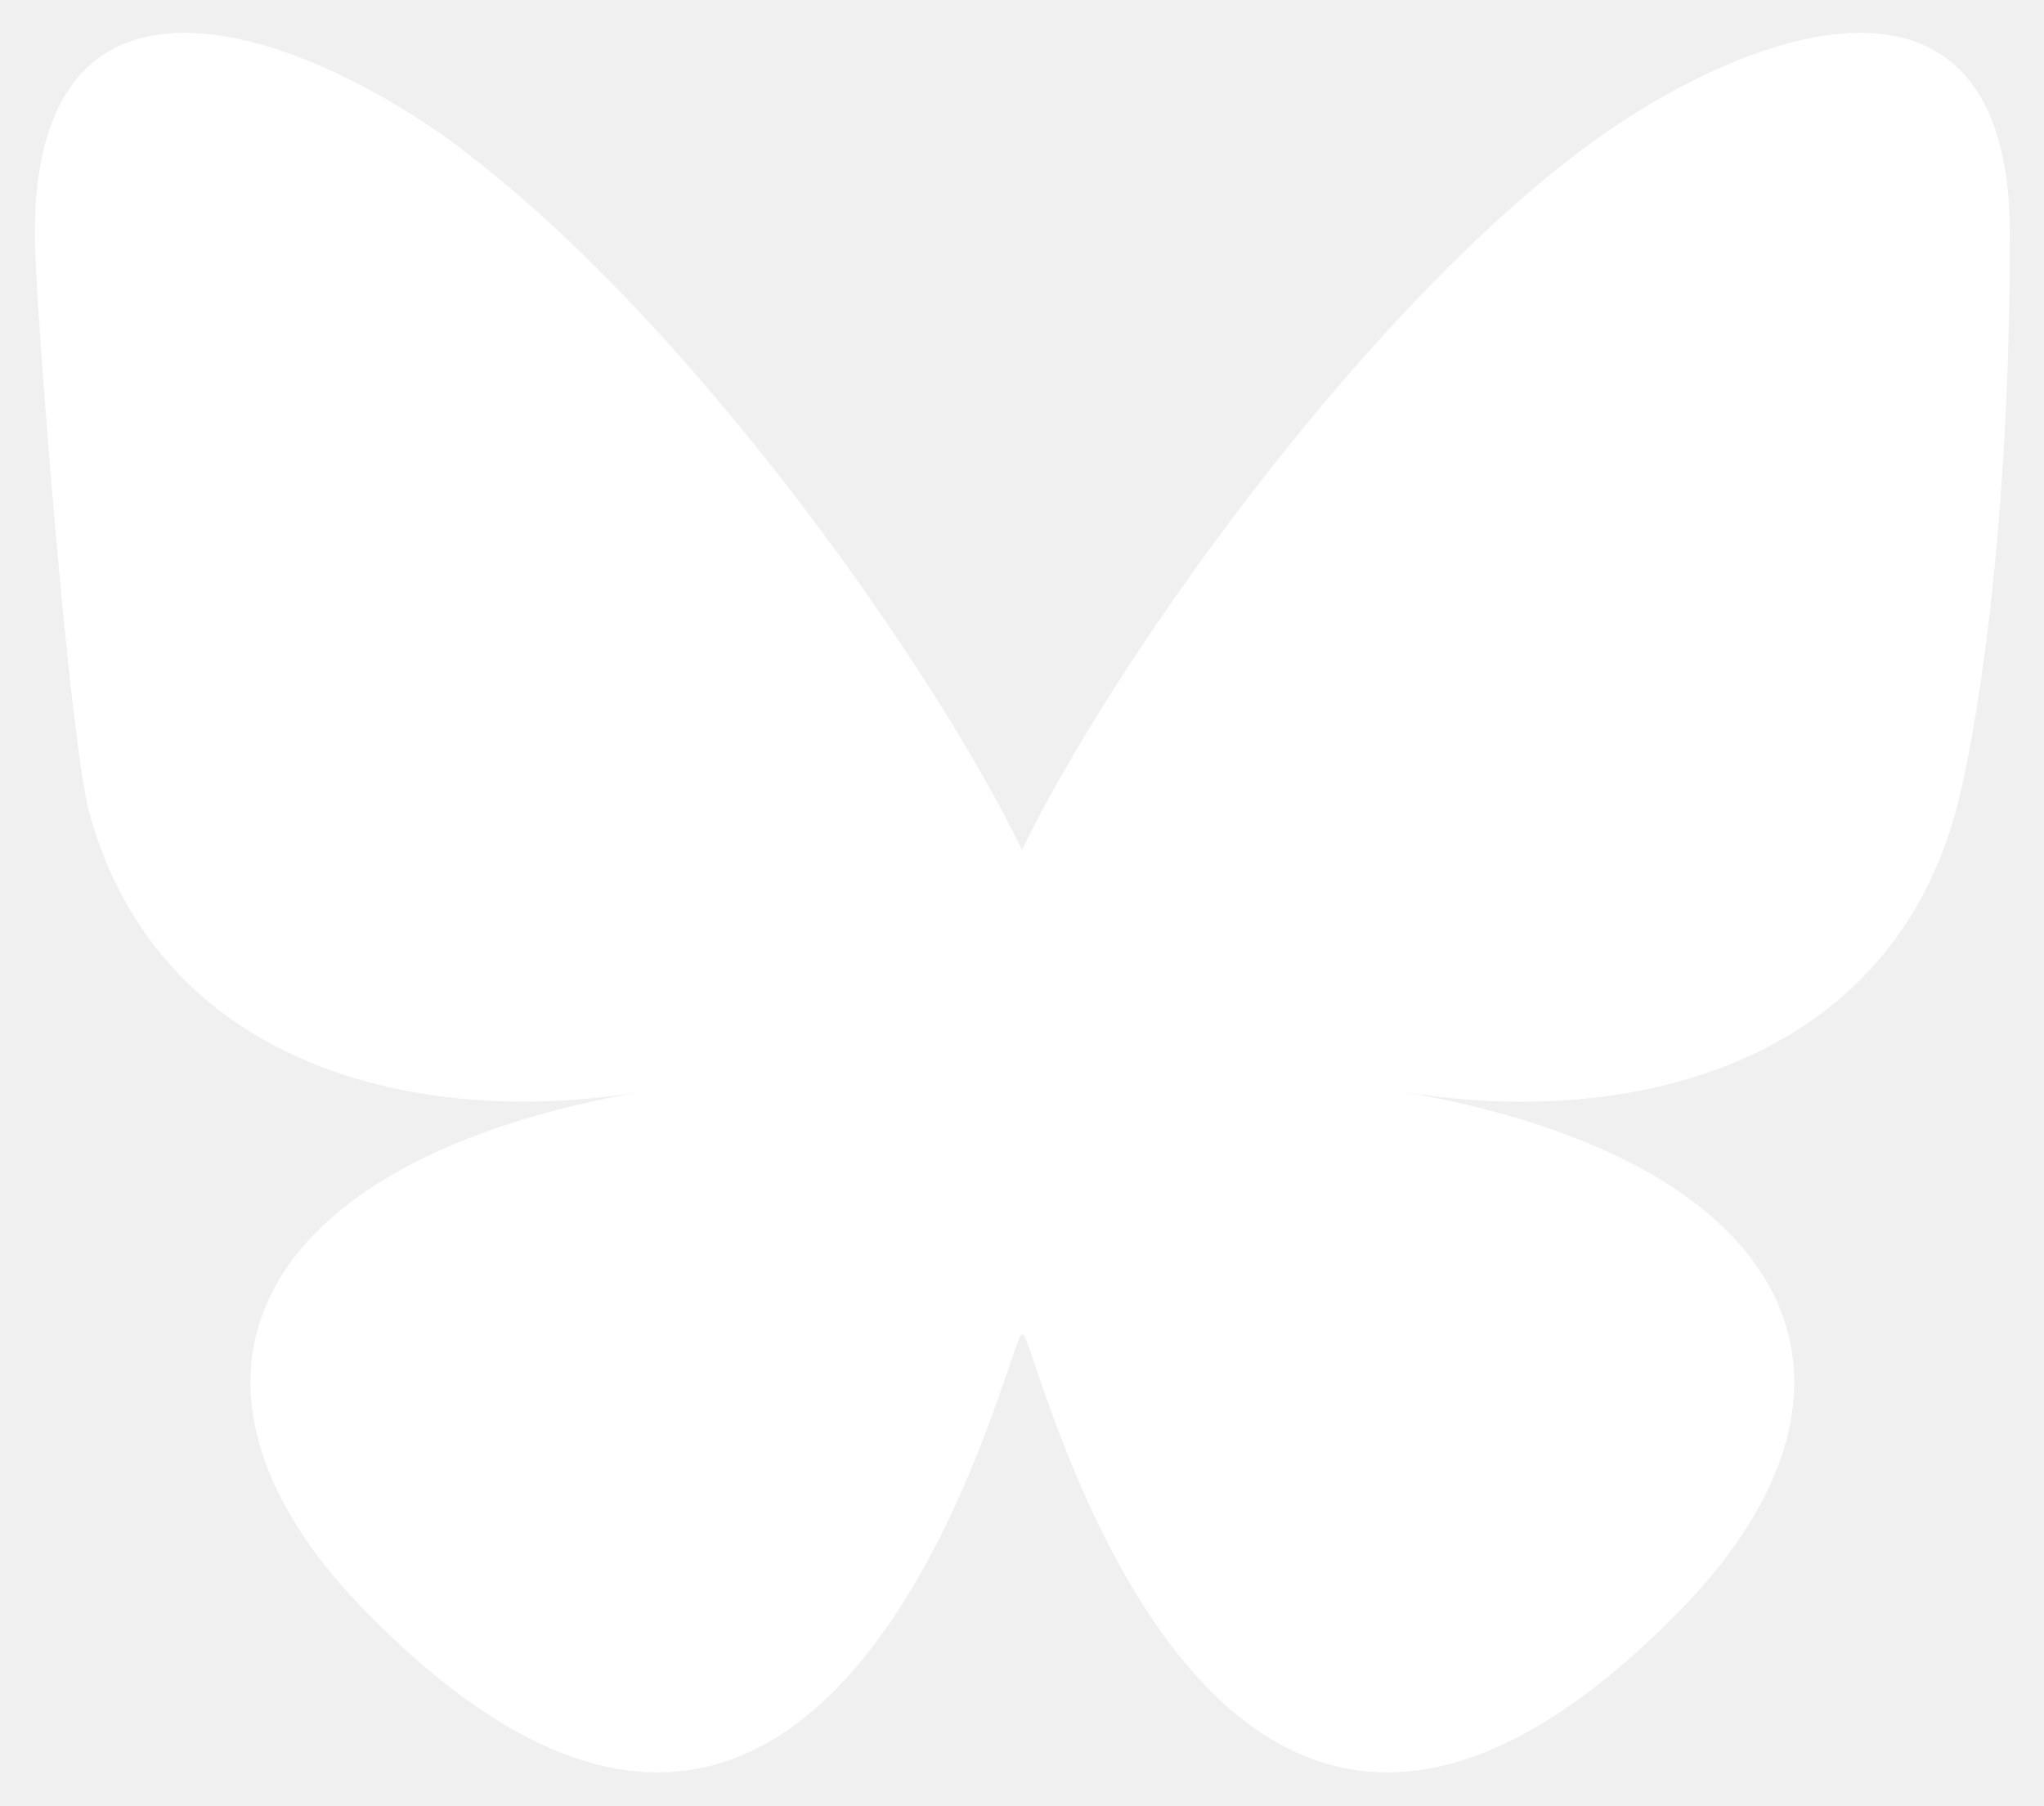
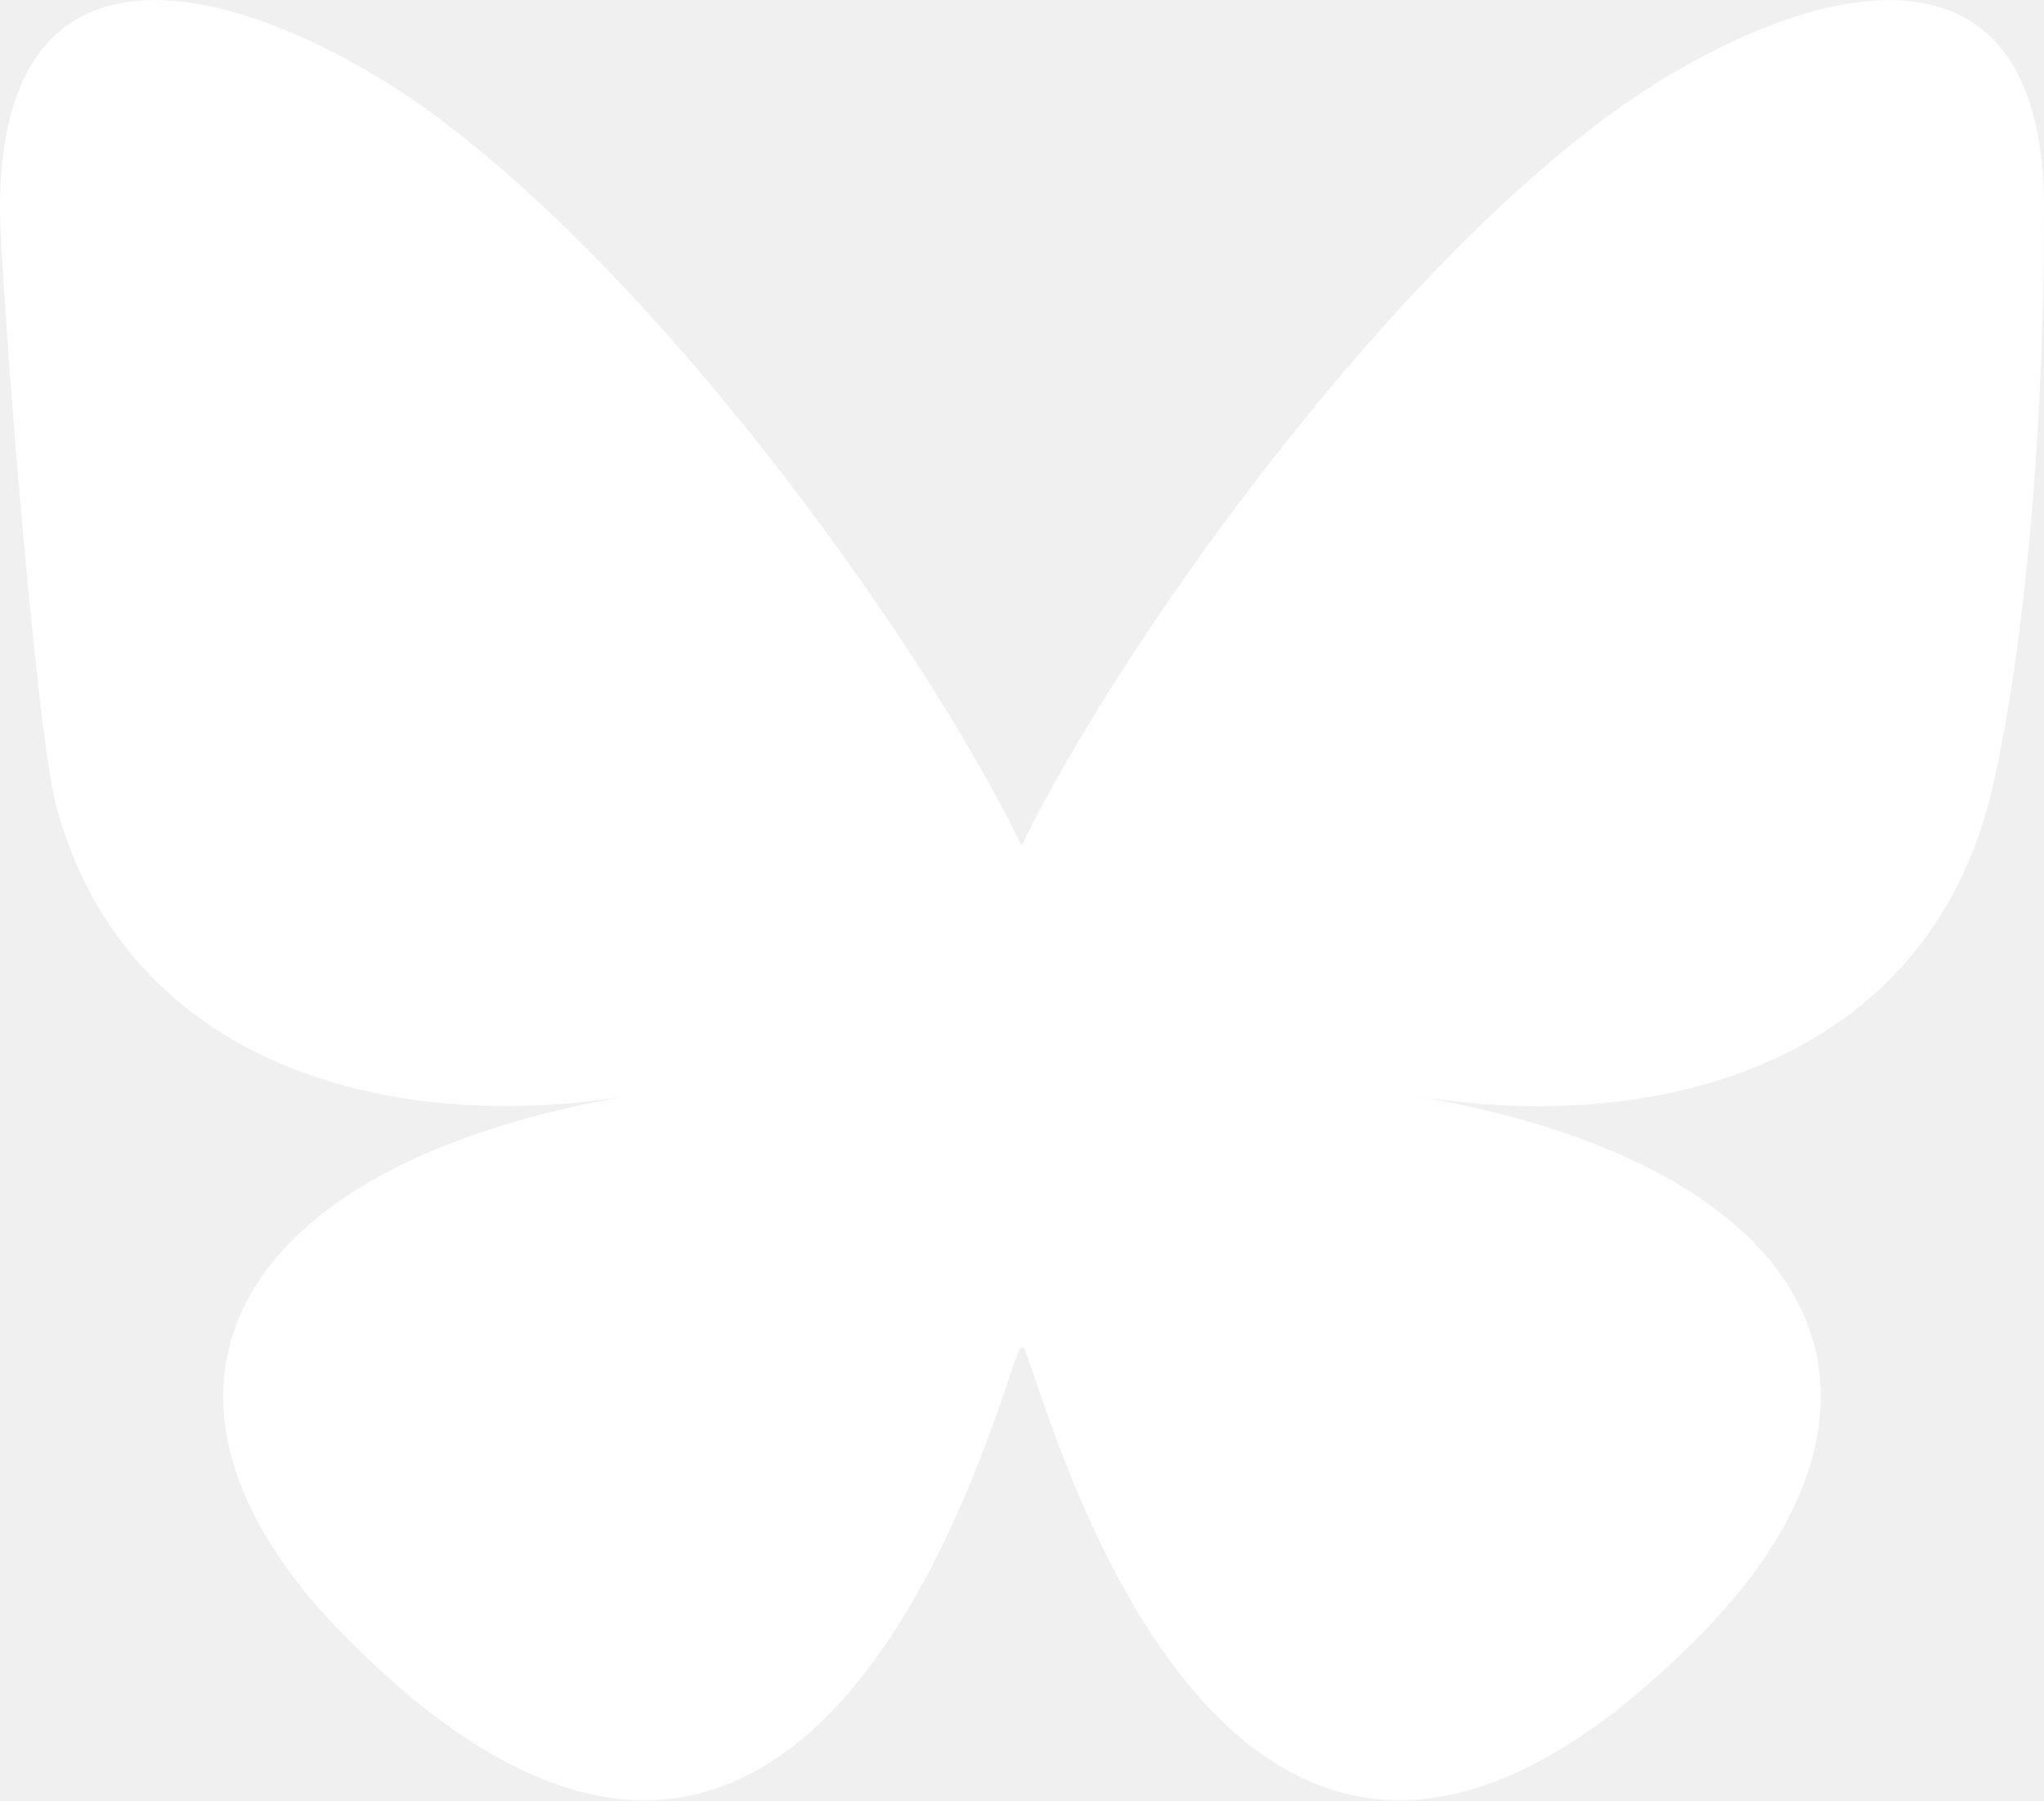
- <svg xmlns="http://www.w3.org/2000/svg" id="Layer_1" version="1.1" viewBox="0 0 600 530">
+ <svg xmlns="http://www.w3.org/2000/svg" id="Layer_1" version="1.1" viewBox="0 0 579.8 510.7">
  <defs>
    <style>
      .st0 {
        fill: #fff;
      }
    </style>
  </defs>
-   <path class="st0" d="M135.7,44c66.5,49.9,138,151.1,164.3,205.5,26.3-54.3,97.8-155.5,164.3-205.5,48-36,125.7-63.9,125.7,24.8s-10.2,148.8-16.1,170.1c-20.7,74-96.1,92.9-163.2,81.4,117.3,20,147.1,86.1,82.7,152.2-122.4,125.6-175.9-31.5-189.6-71.8-2.5-7.4-3.7-10.8-3.7-7.9,0-2.9-1.2.5-3.7,7.9-13.7,40.3-67.2,197.4-189.6,71.8-64.4-66.1-34.6-132.3,82.7-152.2-67.1,11.4-142.6-7.4-163.2-81.4-6-21.3-16.1-152.4-16.1-170.1,0-88.7,77.7-60.8,125.7-24.8h0Z" />
+   <path class="st0" d="M125.5,34.4c66.5,49.9,138,151.1,164.3,205.5,26.3-54.3,97.8-155.5,164.3-205.5,48-36,125.7-63.9,125.7,24.8s-10.2,148.8-16.1,170.1c-20.7,74-96.1,92.9-163.2,81.4,117.3,20,147.1,86.1,82.7,152.2-122.4,125.6-175.9-31.5-189.6-71.8-2.5-7.4-3.7-10.8-3.7-7.9,0-2.9-1.2.5-3.7,7.9-13.7,40.3-67.2,197.4-189.6,71.8-64.4-66.1-34.6-132.3,82.7-152.2-67.1,11.4-142.6-7.4-163.2-81.4C10.1,208,0,76.9,0,59.2,0-29.5,77.7-1.6,125.7,34.4h-.2Z" />
</svg>
